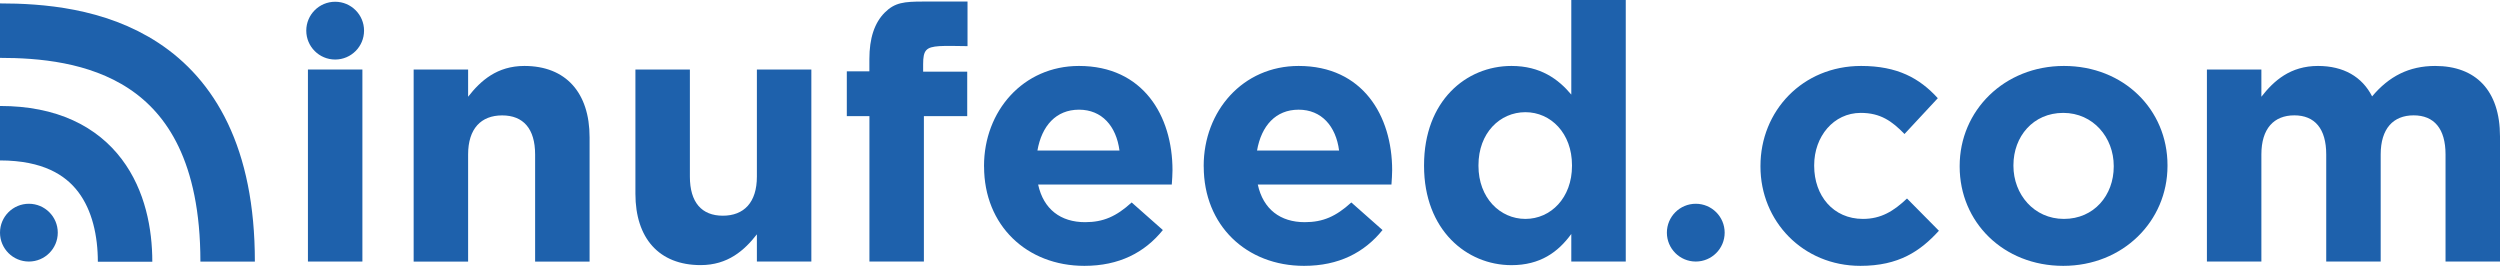
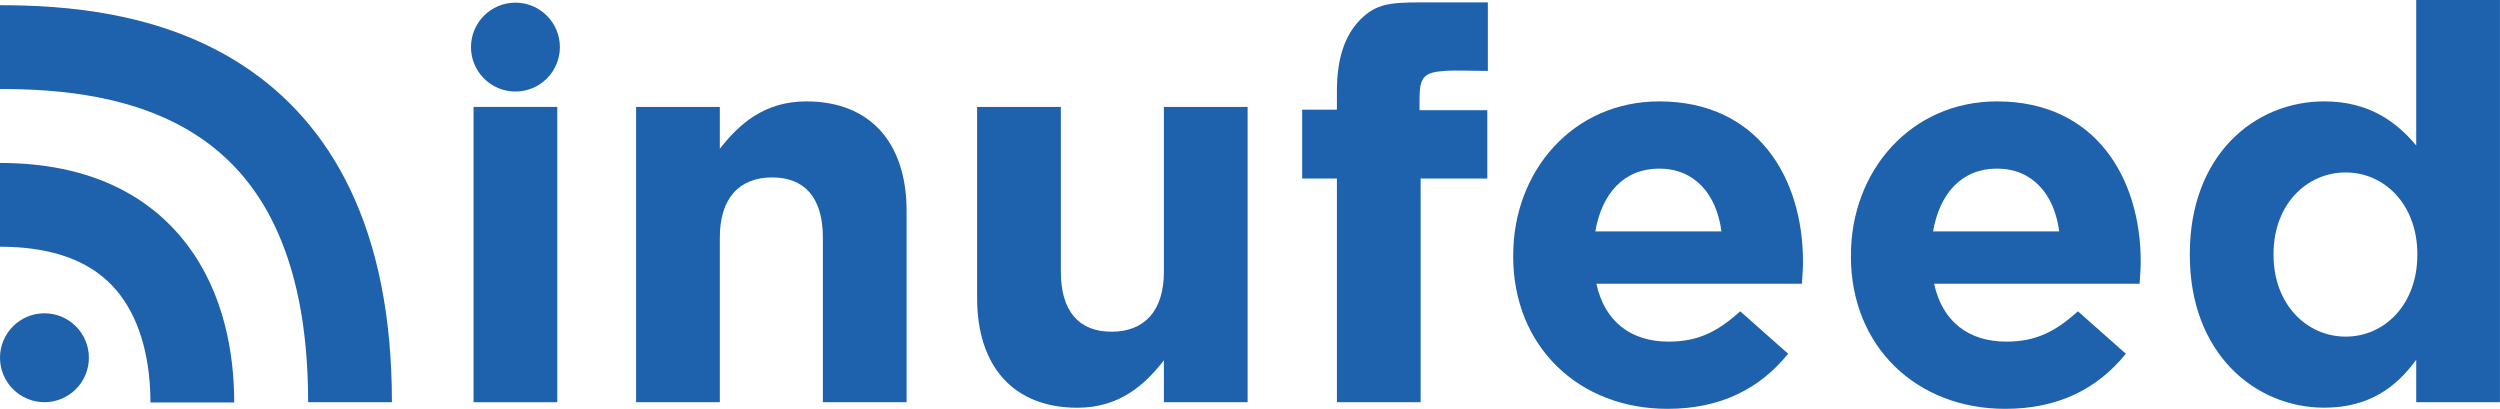
- <svg xmlns="http://www.w3.org/2000/svg" id="Vrstva_1" data-name="Vrstva 1" viewBox="0 0 498.49 53.01">
+ <svg xmlns="http://www.w3.org/2000/svg" id="Vrstva_1" data-name="Vrstva 1" viewBox="0 0 499.53 81.69">
  <defs>
    <style>
      .cls-1 {
        fill: #1e61ac;
        stroke-width: 0px;
      }

      .cls-2 {
        fill: none;
        stroke: #1e61ac;
        stroke-miterlimit: 10;
-         stroke-width: 10.86px;
+         stroke-width: 16.74px;
      }
    </style>
  </defs>
  <g>
    <g>
-       <path class="cls-1" d="M61.4,13.86h10.86v38.29h-10.86V13.86Z" />
-       <path class="cls-1" d="M82.48,13.86h10.86v5.43c2.5-3.21,5.79-6.14,11.22-6.14,8.29,0,13,5.36,13,14.22v24.79h-10.86v-21.36c0-5.14-2.36-7.79-6.57-7.79s-6.79,2.64-6.79,7.79v21.36h-10.86V13.86Z" />
-       <path class="cls-1" d="M126.7,38.65V13.86h10.86v21.36c0,5.14,2.36,7.79,6.57,7.79s6.79-2.64,6.79-7.79V13.86h10.86v38.29h-10.86v-5.43c-2.5,3.21-5.79,6.14-11.22,6.14-8.29,0-13-5.36-13-14.22Z" />
-       <path class="cls-1" d="M173.35,23.15h-4.5v-8.93h4.5v-2.43c0-4.14,1-7.22,3.07-9.29,2-2,3.85-2.19,7.71-2.19h8.79v8.89c-2.02,0-4.03-.11-5.63,0-2.64.18-3.22.81-3.22,3.59v1.5h8.79v8.86h-8.64v29h-10.86v-29Z" />
-       <path class="cls-1" d="M196.21,33.22v-.14c0-10.93,7.79-19.93,18.93-19.93,12.79,0,18.65,9.93,18.65,20.79,0,.86-.07,1.79-.14,2.86h-26.65c1.07,4.93,4.5,7.5,9.36,7.5,3.64,0,6.22-1.14,9.29-3.93l6.22,5.5c-3.64,4.5-8.72,7.14-15.65,7.14-11.5,0-20-8.07-20-19.79ZM223.22,30.01c-.64-4.86-3.5-8.14-8.07-8.14s-7.43,3.21-8.29,8.14h16.36Z" />
-       <path class="cls-1" d="M240.01,33.22v-.14c0-10.93,7.79-19.93,18.93-19.93,12.79,0,18.65,9.93,18.65,20.79,0,.86-.07,1.79-.14,2.86h-26.65c1.07,4.93,4.5,7.5,9.36,7.5,3.64,0,6.22-1.14,9.29-3.93l6.22,5.5c-3.64,4.5-8.72,7.14-15.65,7.14-11.5,0-20-8.07-20-19.79ZM267.01,30.01c-.64-4.86-3.5-8.14-8.07-8.14s-7.43,3.21-8.29,8.14h16.36Z" />
-       <path class="cls-1" d="M283.95,33.08v-.14c0-12.79,8.36-19.79,17.43-19.79,5.79,0,9.36,2.64,11.93,5.71V0h10.86v52.15h-10.86v-5.5c-2.64,3.64-6.22,6.22-11.93,6.22-8.93,0-17.43-7-17.43-19.79ZM313.45,33.08v-.14c0-6.36-4.21-10.57-9.29-10.57s-9.36,4.14-9.36,10.57v.14c0,6.36,4.29,10.57,9.36,10.57s9.29-4.21,9.29-10.57Z" />
-       <path class="cls-1" d="M351.03,33.22v-.14c0-10.93,8.36-19.93,20.07-19.93,7.22,0,11.65,2.43,15.29,6.43l-6.64,7.14c-2.5-2.57-4.79-4.21-8.72-4.21-5.43,0-9.29,4.71-9.29,10.43v.14c0,5.93,3.79,10.57,9.72,10.57,3.64,0,6.14-1.57,8.79-4.07l6.36,6.43c-3.71,4.07-8,7-15.65,7-11.5,0-19.93-8.93-19.93-19.79Z" />
-       <path class="cls-1" d="M390.75,33.22v-.14c0-11,8.86-19.93,20.79-19.93s20.65,8.72,20.65,19.79v.14c0,11-8.86,19.93-20.79,19.93s-20.65-8.72-20.65-19.79ZM421.47,33.22v-.14c0-5.64-4.07-10.57-10.07-10.57s-9.93,4.71-9.93,10.43v.14c0,5.64,4.07,10.57,10.07,10.57s9.93-4.71,9.93-10.43Z" />
-       <path class="cls-1" d="M440.05,13.86h10.86v5.43c2.5-3.21,5.79-6.14,11.29-6.14,5.07,0,8.79,2.14,10.79,6.07,3.36-4,7.36-6.07,12.57-6.07,8.07,0,12.93,4.86,12.93,14.07v24.93h-10.86v-21.36c0-5.14-2.29-7.79-6.36-7.79s-6.57,2.64-6.57,7.79v21.36h-10.86v-21.36c0-5.14-2.29-7.79-6.36-7.79s-6.57,2.64-6.57,7.79v21.36h-10.86V13.86Z" />
+       <path class="cls-1" d="M94.62,21.36h16.73v59.01h-16.73V21.36Z" />
+       <path class="cls-1" d="M127.1,21.36h16.73v8.37c3.85-4.95,8.92-9.47,17.28-9.47,12.77,0,20.04,8.26,20.04,21.91v38.2h-16.73v-32.92c0-7.93-3.63-12-10.13-12s-10.46,4.07-10.46,12v32.92h-16.73V21.36Z" />
+       <path class="cls-1" d="M195.24,59.56V21.36h16.73v32.92c0,7.93,3.63,12,10.13,12s10.46-4.07,10.46-12V21.36h16.73v59.01h-16.73v-8.37c-3.85,4.95-8.92,9.47-17.28,9.47-12.77,0-20.04-8.26-20.04-21.91Z" />
+       <path class="cls-1" d="M267.13,35.67h-6.94v-13.76h6.94v-3.74c0-6.39,1.54-11.12,4.73-14.31,3.08-3.08,5.94-3.38,11.88-3.38h13.55v13.69c-3.11,0-6.22-.17-8.68,0-4.06.28-4.97,1.24-4.97,5.54v2.31h13.54v13.65h-13.32v44.7h-16.73v-44.7Z" />
+       <path class="cls-1" d="M302.36,51.19v-.22c0-16.84,12-30.71,29.17-30.71,19.71,0,28.73,15.3,28.73,32.04,0,1.32-.11,2.75-.22,4.4h-41.06c1.65,7.6,6.94,11.56,14.42,11.56,5.61,0,9.58-1.76,14.31-6.06l9.58,8.48c-5.61,6.94-13.43,11.01-24.11,11.01-17.72,0-30.83-12.44-30.83-30.49ZM343.97,46.24c-.99-7.49-5.39-12.55-12.44-12.55s-11.45,4.95-12.77,12.55h25.21Z" />
+       <path class="cls-1" d="M369.84,51.19v-.22c0-16.84,12-30.71,29.17-30.71,19.71,0,28.73,15.3,28.73,32.04,0,1.32-.11,2.75-.22,4.4h-41.06c1.65,7.6,6.94,11.56,14.42,11.56,5.61,0,9.58-1.76,14.31-6.06l9.58,8.48c-5.61,6.94-13.43,11.01-24.11,11.01-17.72,0-30.83-12.44-30.83-30.49ZM411.46,46.24c-.99-7.49-5.39-12.55-12.44-12.55s-11.45,4.95-12.77,12.55h25.21Z" />
+       <path class="cls-1" d="M437.55,50.97v-.22c0-19.71,12.88-30.49,26.86-30.49,8.92,0,14.42,4.07,18.38,8.81V0h16.73v80.36h-16.73v-8.48c-4.07,5.61-9.58,9.58-18.38,9.58-13.76,0-26.86-10.79-26.86-30.5ZM483.01,50.97v-.22c0-9.8-6.49-16.29-14.31-16.29s-14.42,6.39-14.42,16.29v.22c0,9.8,6.6,16.29,14.42,16.29s14.31-6.49,14.31-16.29Z" />
    </g>
    <g>
-       <path class="cls-2" d="M0,26.56c19.93,0,24.94,14,24.94,25.63" />
-       <path class="cls-2" d="M0,6.11c15.89,0,45.39,3.34,45.39,46.05" />
-       <circle class="cls-1" cx="5.76" cy="46.39" r="5.76" />
+       <path class="cls-2" d="M0,40.93c30.71,0,38.43,21.57,38.43,39.49" />
+       <path class="cls-2" d="M0,9.41c24.48,0,69.94,5.15,69.94,70.96" />
+       <circle class="cls-1" cx="8.88" cy="71.48" r="8.88" />
    </g>
  </g>
-   <circle class="cls-1" cx="66.83" cy="6.11" r="5.76" />
-   <circle class="cls-1" cx="338.13" cy="46.39" r="5.76" />
+   <circle class="cls-1" cx="102.99" cy="9.41" r="8.88" />
</svg>
